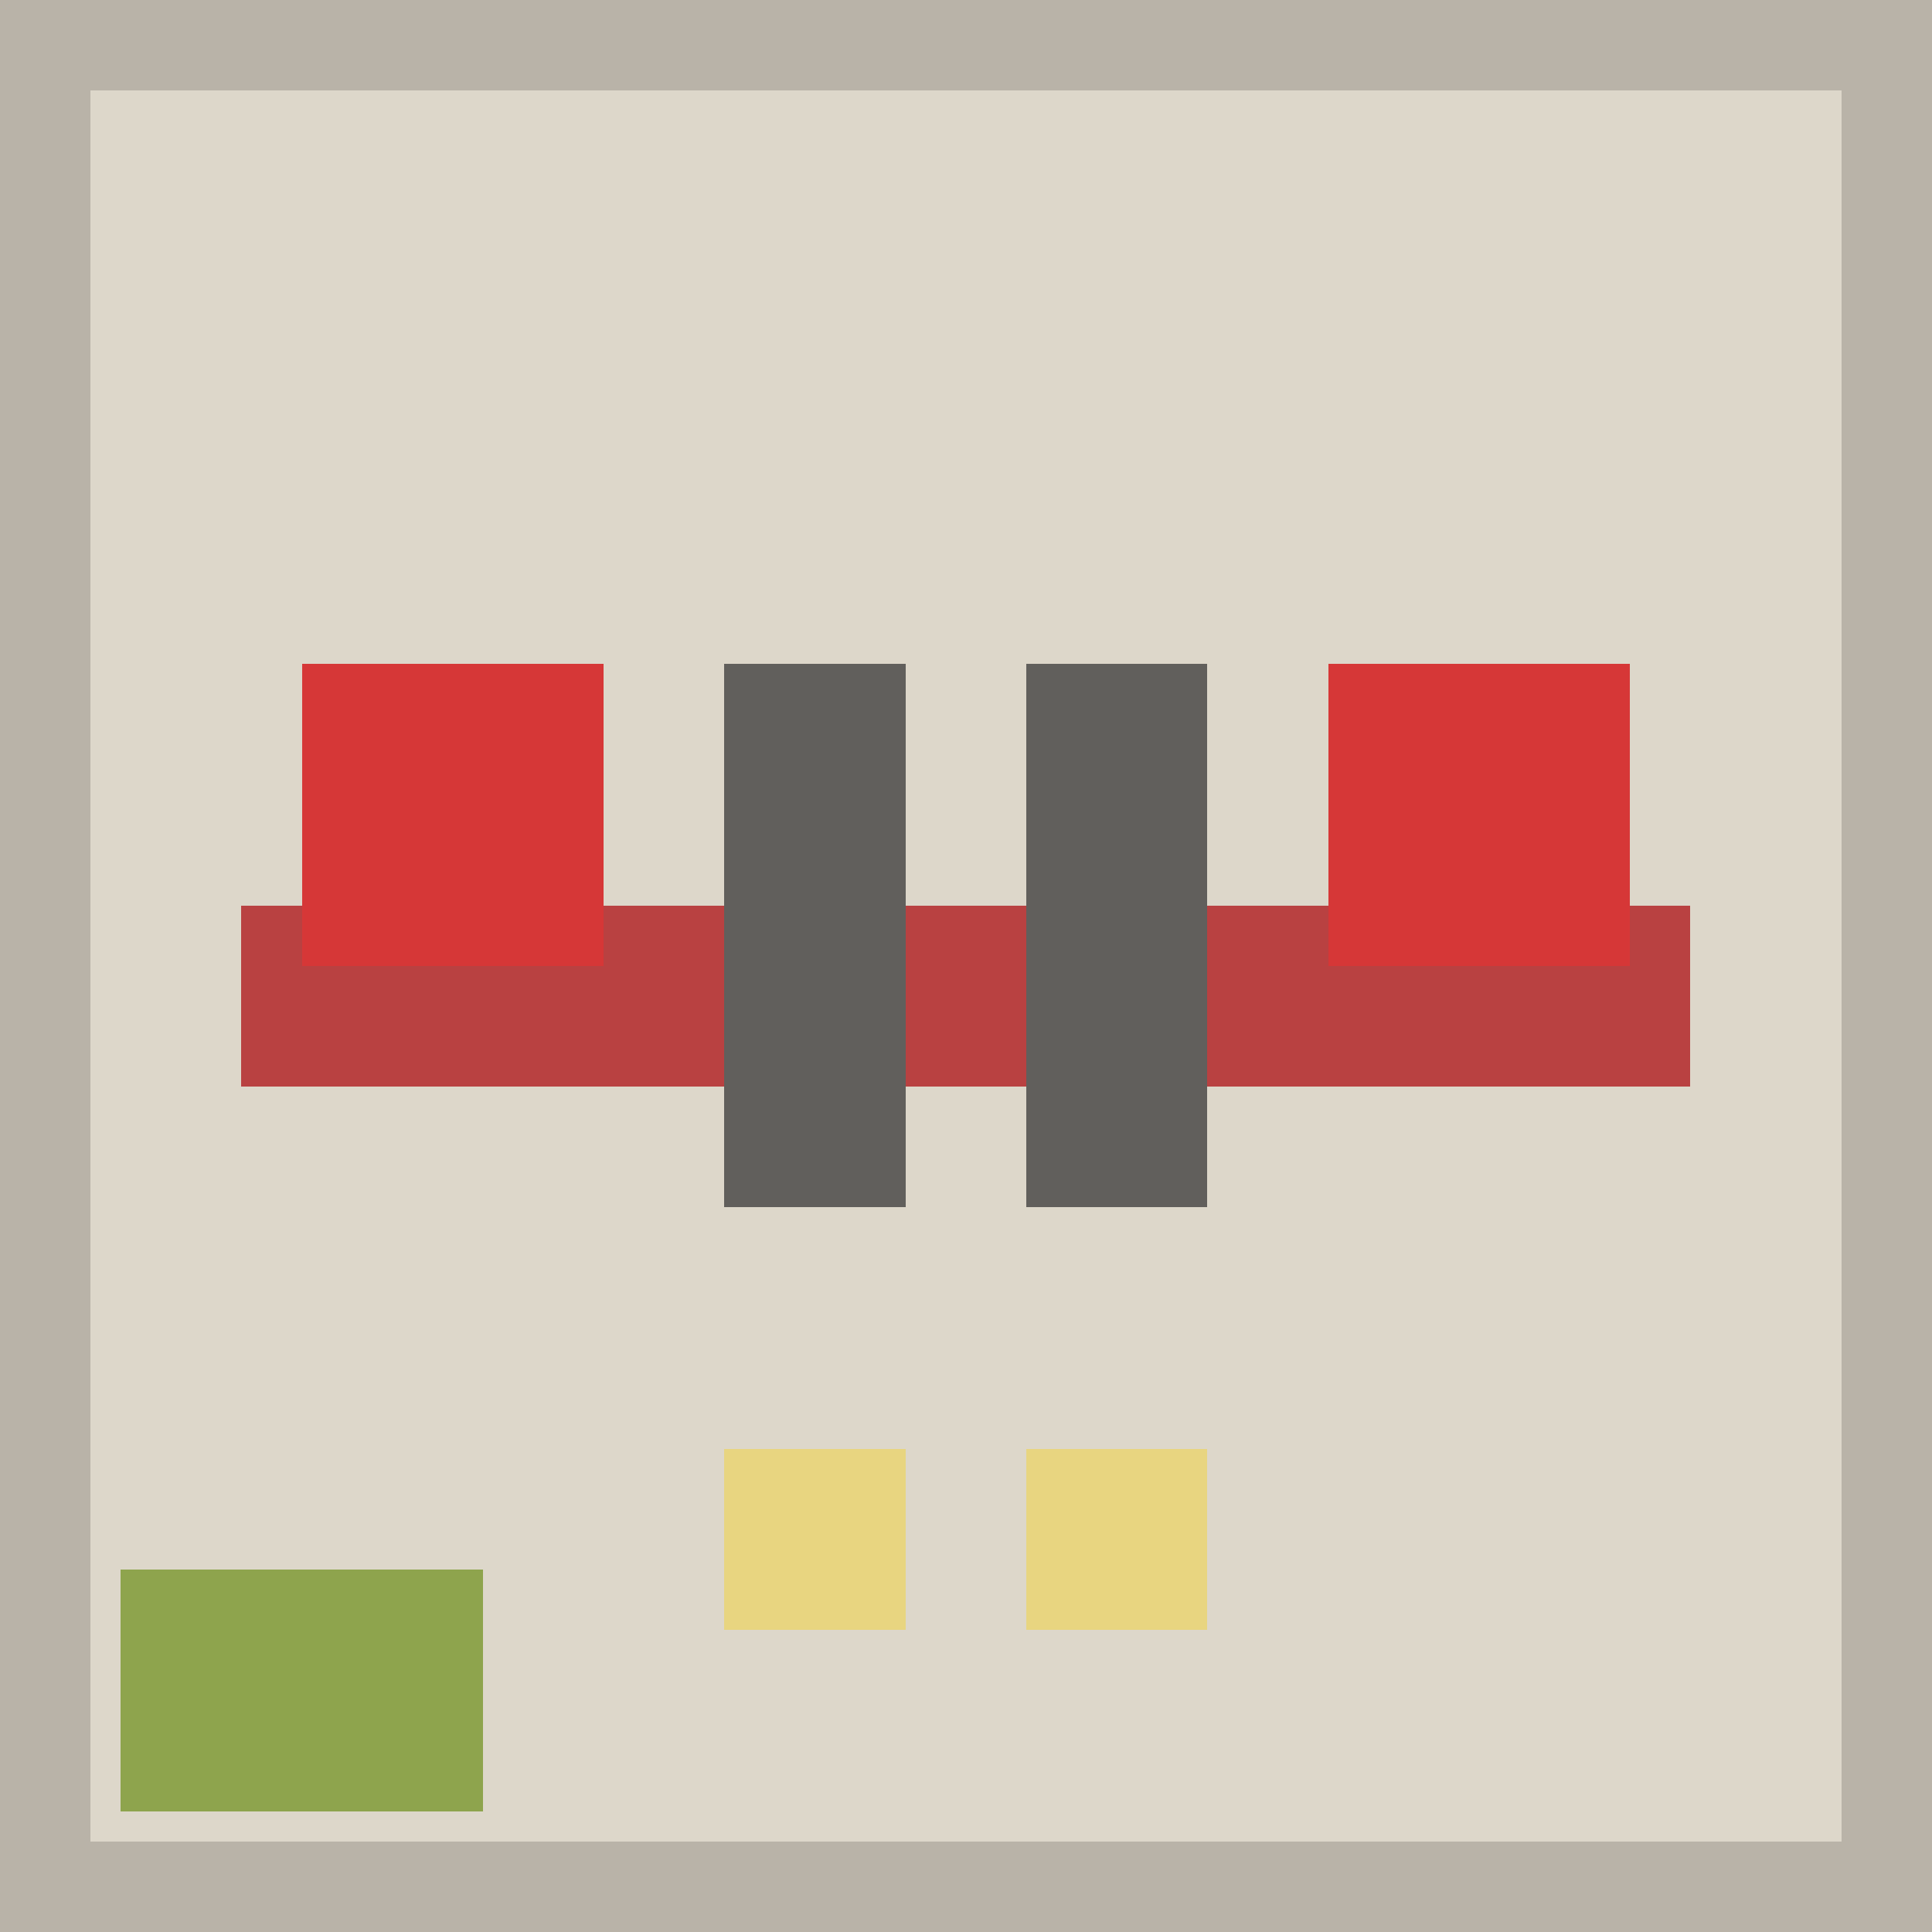
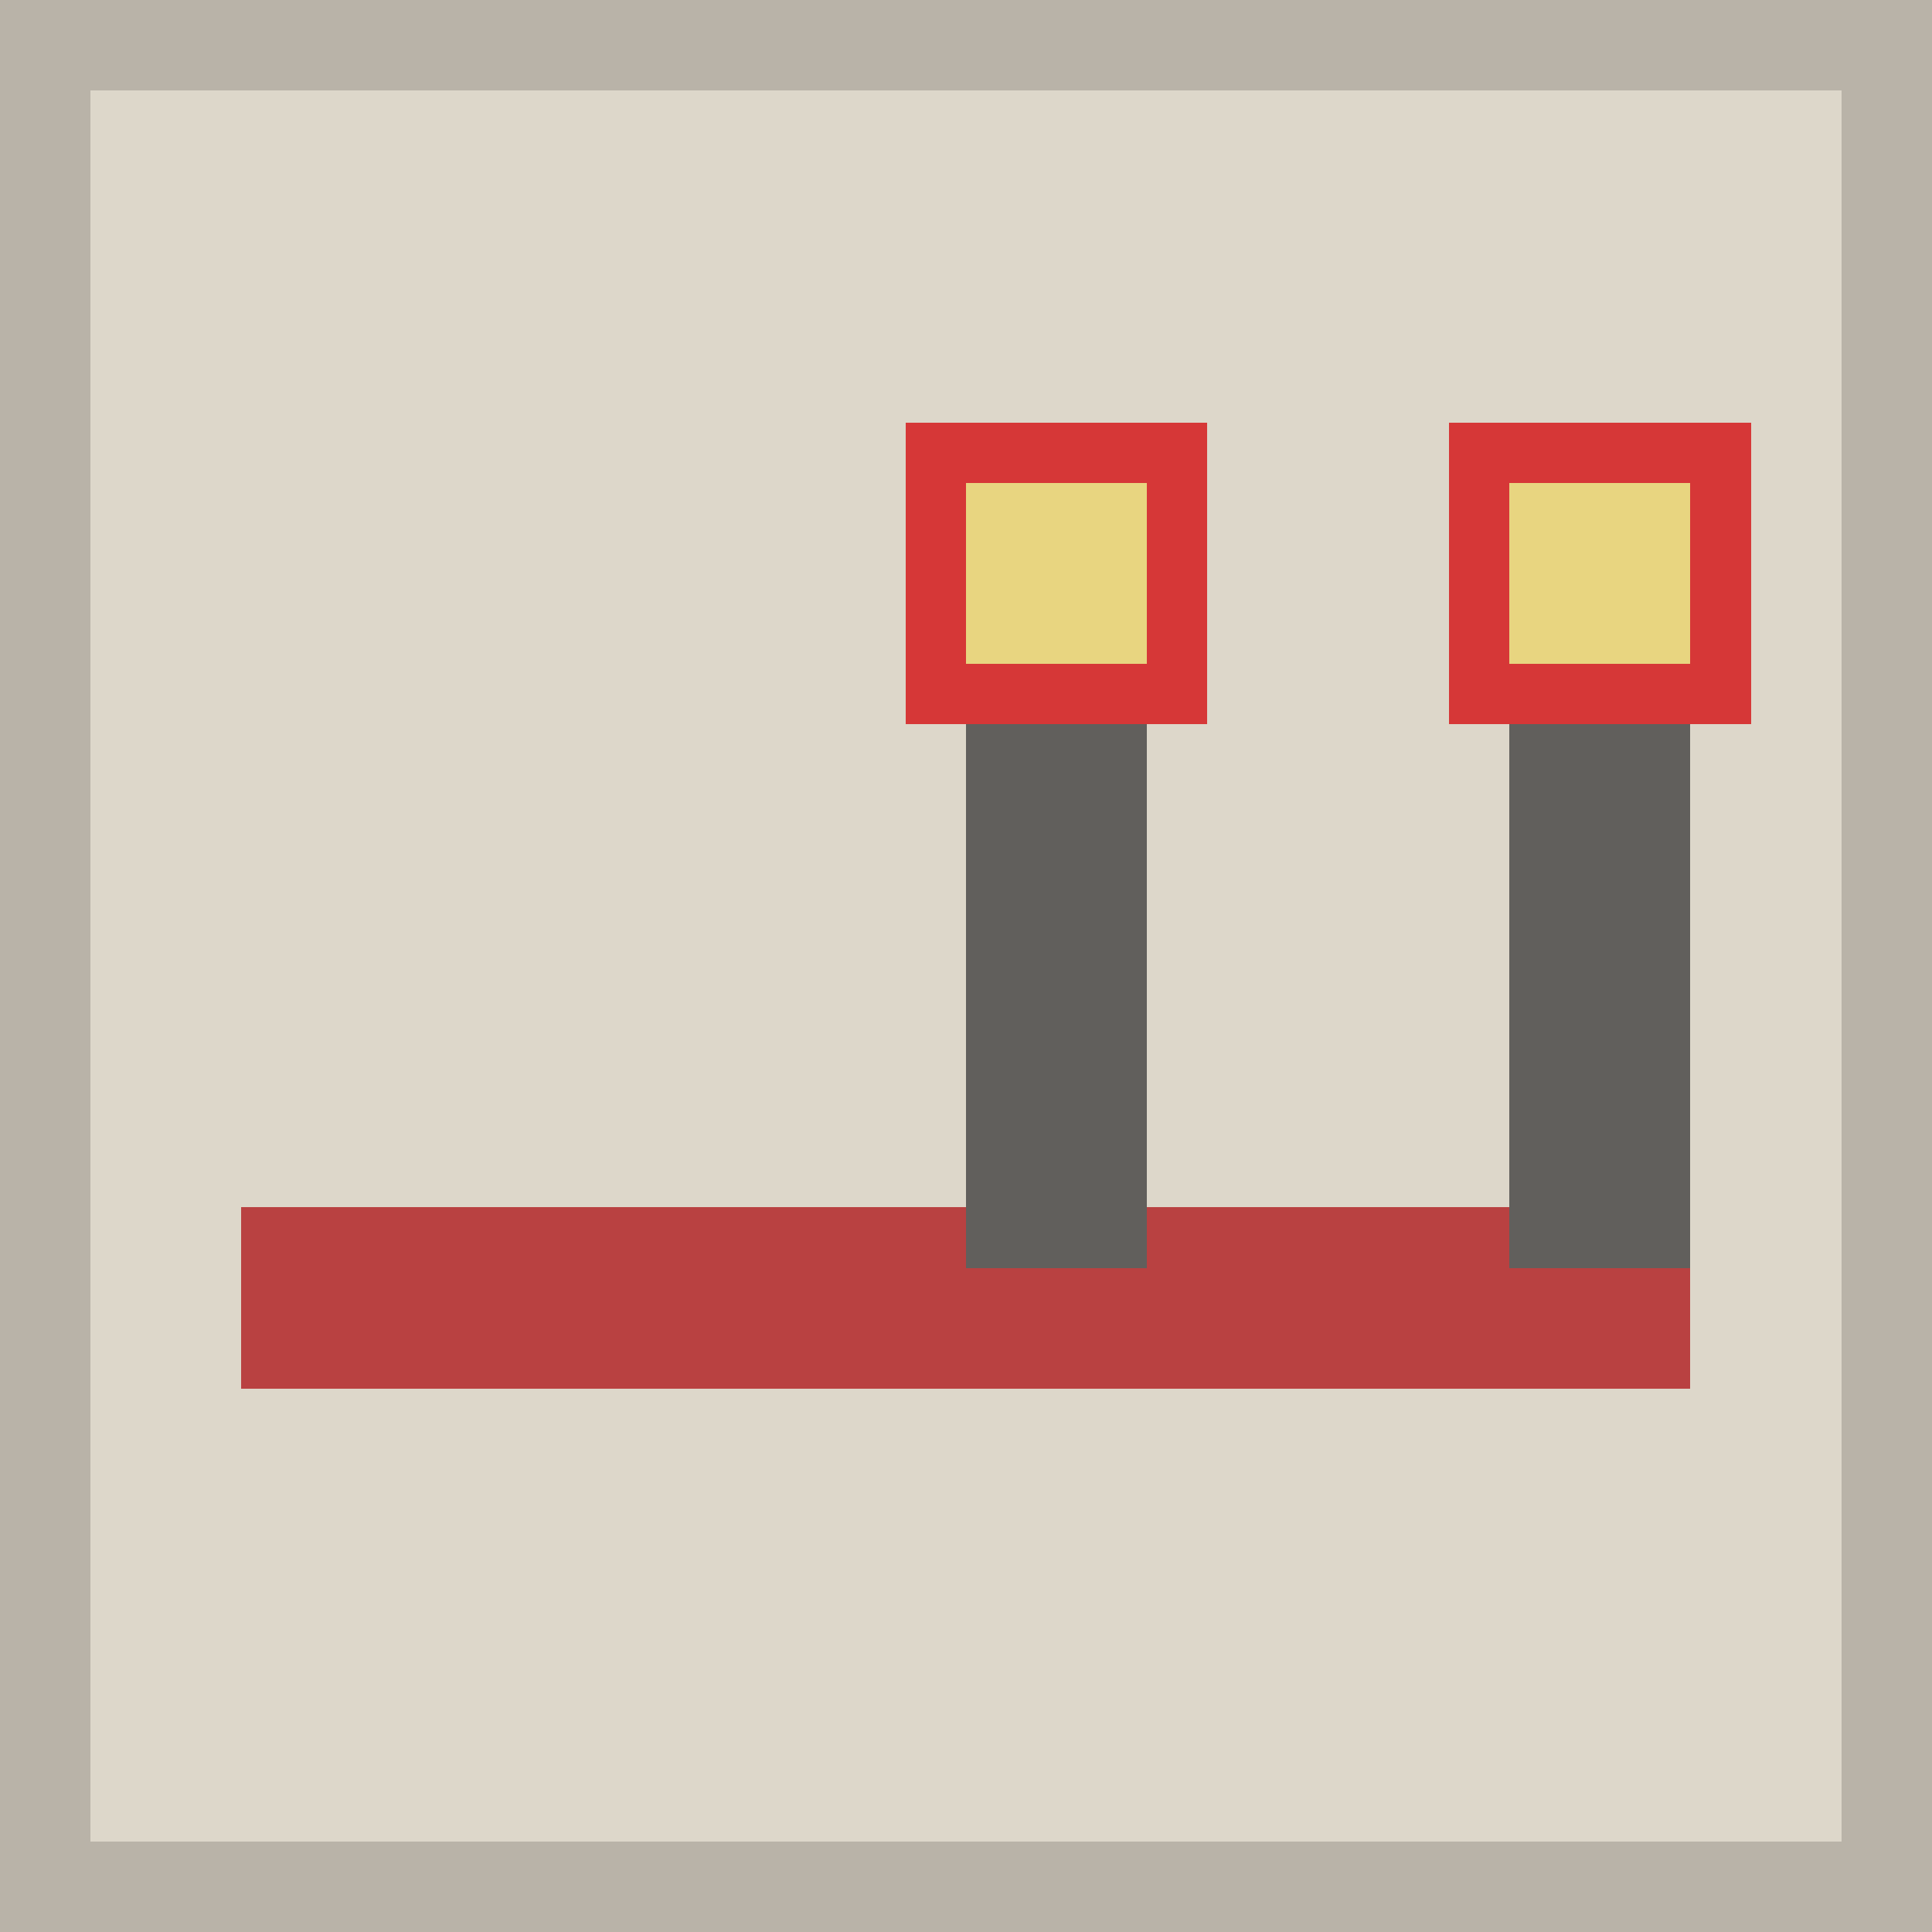
<svg xmlns="http://www.w3.org/2000/svg" viewBox="0 0 64 64" shape-rendering="crispEdges">
-   <rect width="64" height="64" fill="#b9b3a8" />
-   <rect x="3" y="3" width="58" height="58" fill="#ddd7ca" />
-   <rect x="8" y="30" width="48" height="6" fill="#b94141" />
-   <rect x="10" y="22" width="10" height="10" fill="#d63737" />
-   <rect x="44" y="22" width="10" height="10" fill="#d63737" />
-   <rect x="24" y="22" width="6" height="18" fill="#615f5c" />
-   <rect x="34" y="22" width="6" height="18" fill="#615f5c" />
-   <rect x="24" y="48" width="6" height="6" fill="#e8d580" />
-   <rect x="34" y="48" width="6" height="6" fill="#e8d580" />
-   <rect x="4" y="52" width="12" height="8" fill="#8ea44d" />
+   <rect name="base" width="64" height="64" fill="#b9b3a8" />
+   <rect name="background" x="3" y="3" width="58" height="58" fill="#ddd7ca" />
+   <rect name="red_line" x="8" y="40" width="48" height="6" fill="#b94141" />
+   <rect name="red1" x="30" y="14" width="10" height="10" fill="#d63737" />
+   <rect name="gray1" x="32" y="24" width="6" height="18" fill="#615f5c" />
+   <rect name="yellow1" x="32" y="16" width="6" height="6" fill="#e8d580" />
+   <rect name="red2" x="48" y="14" width="10" height="10" fill="#d63737" />
+   <rect name="gray2" x="50" y="24" width="6" height="18" fill="#615f5c" />
+   <rect name="yellow2" x="50" y="16" width="6" height="6" fill="#e8d580" />
</svg>
